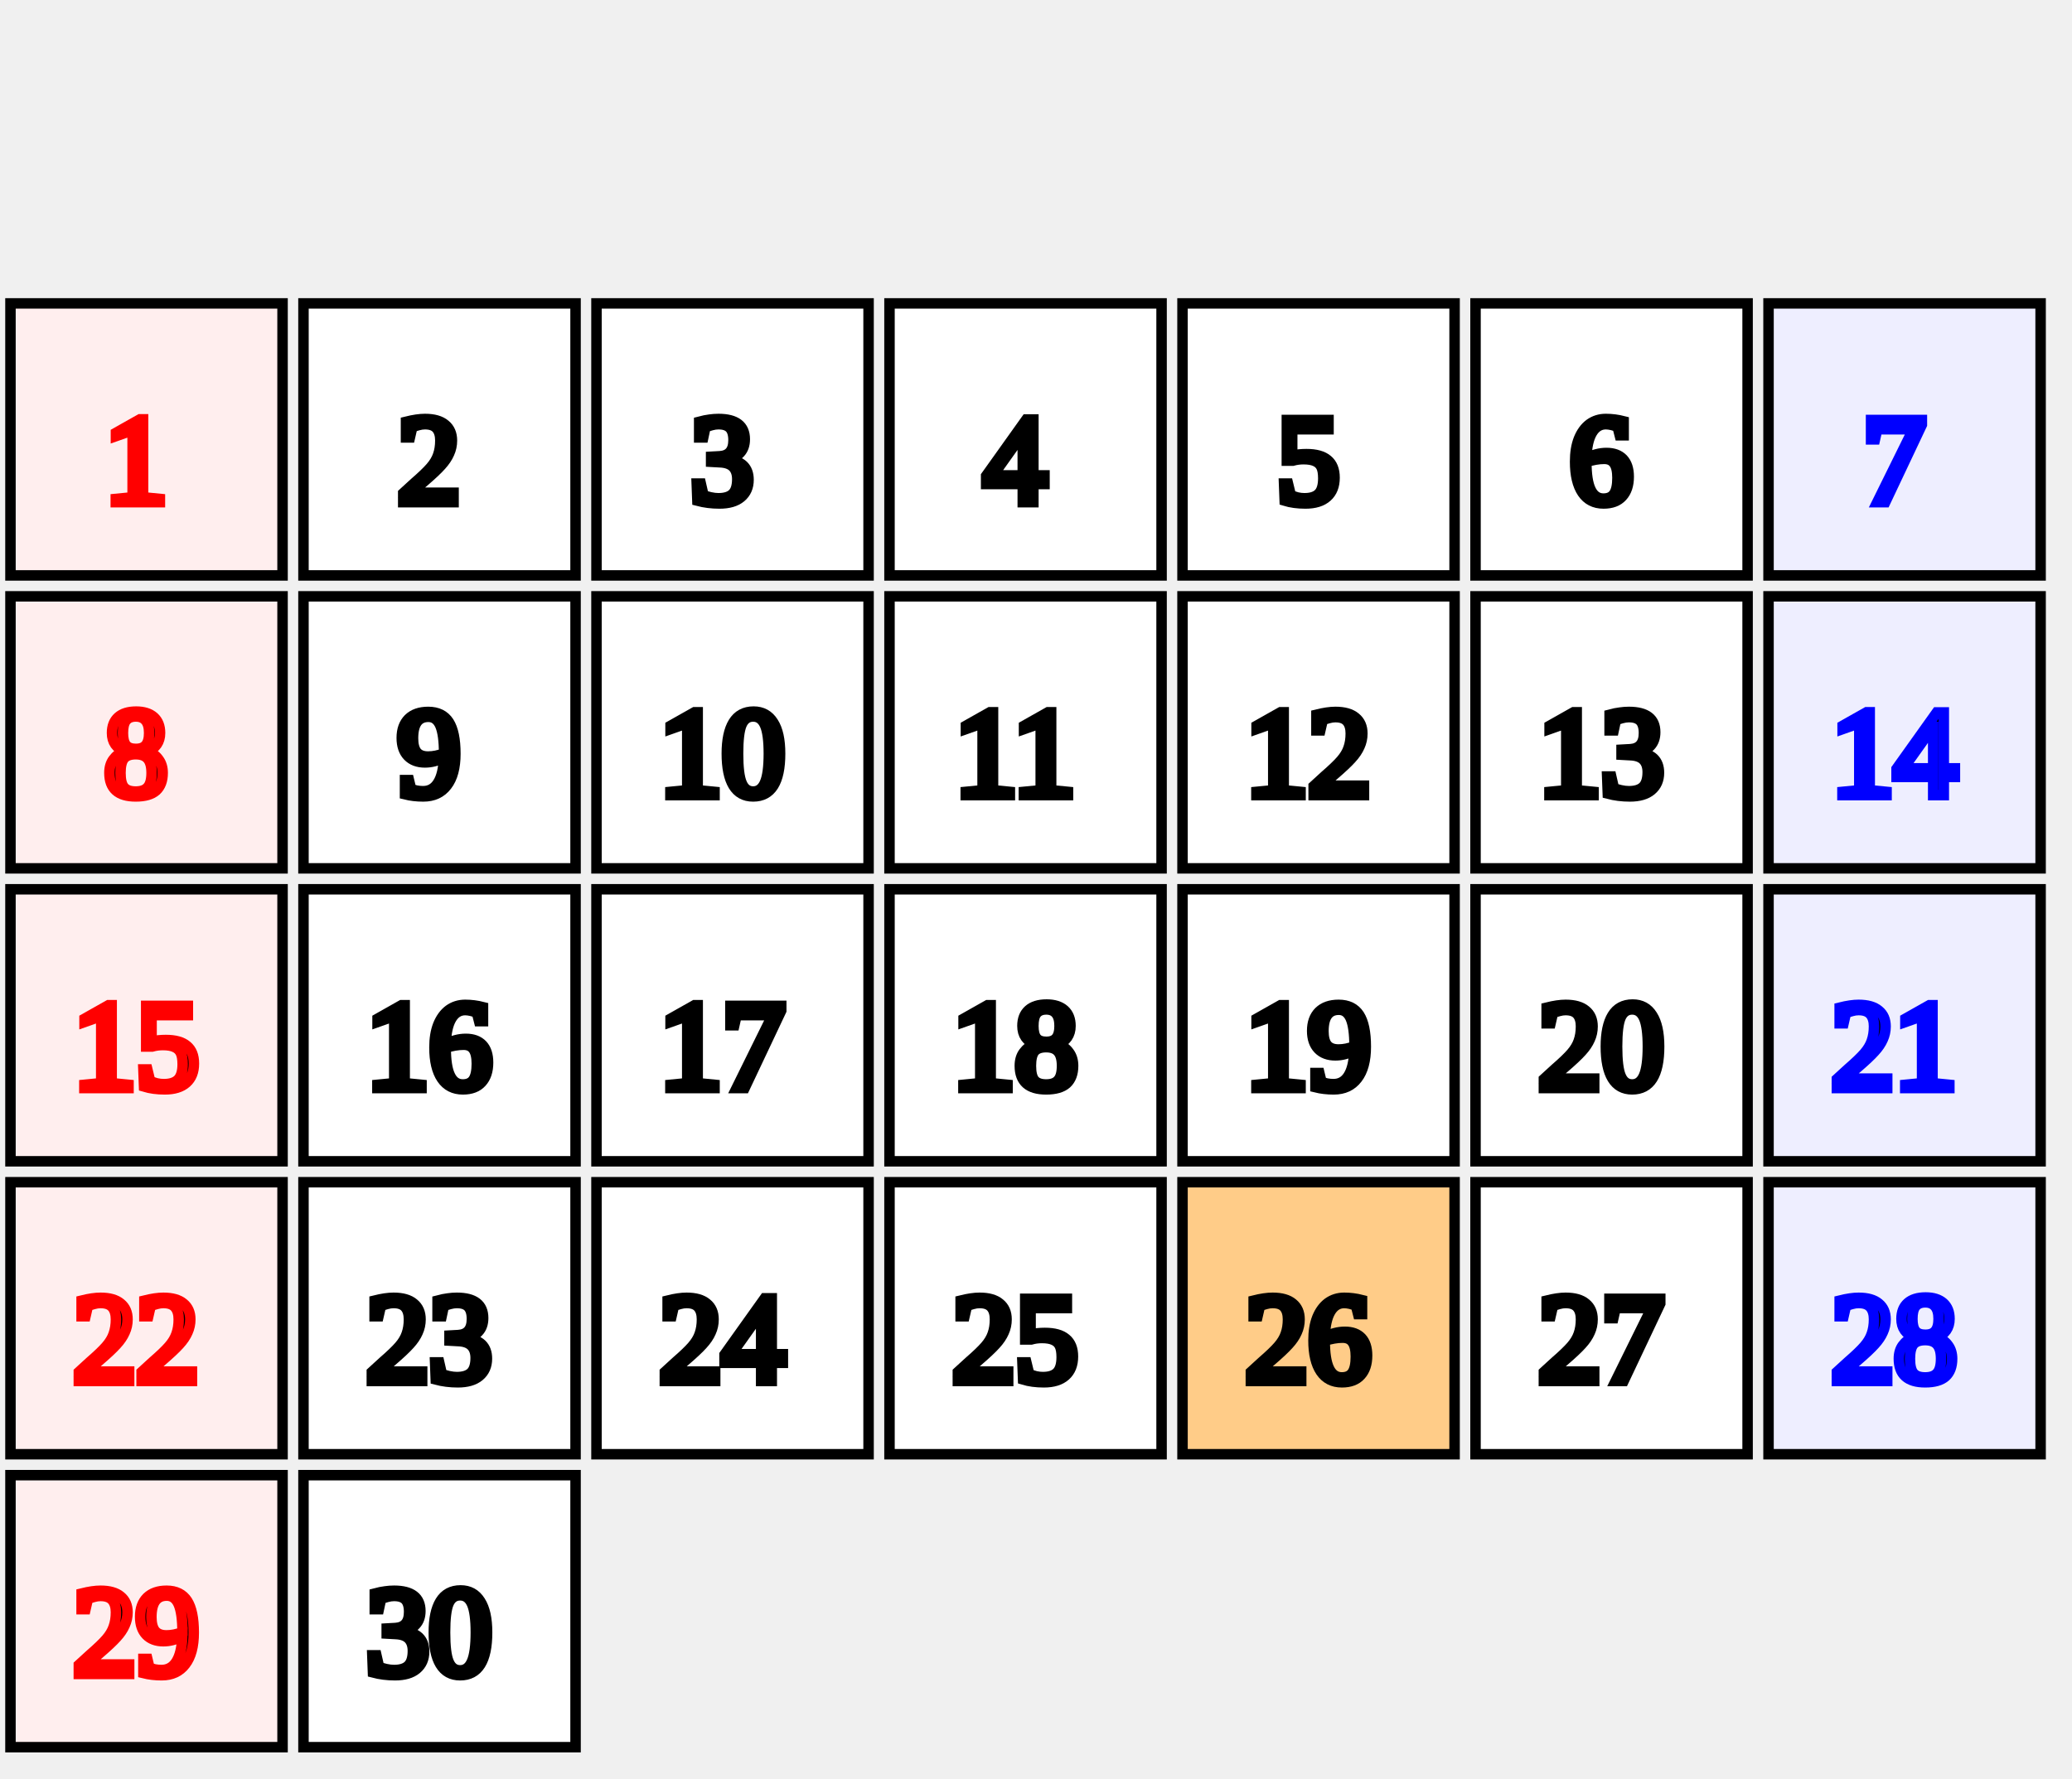
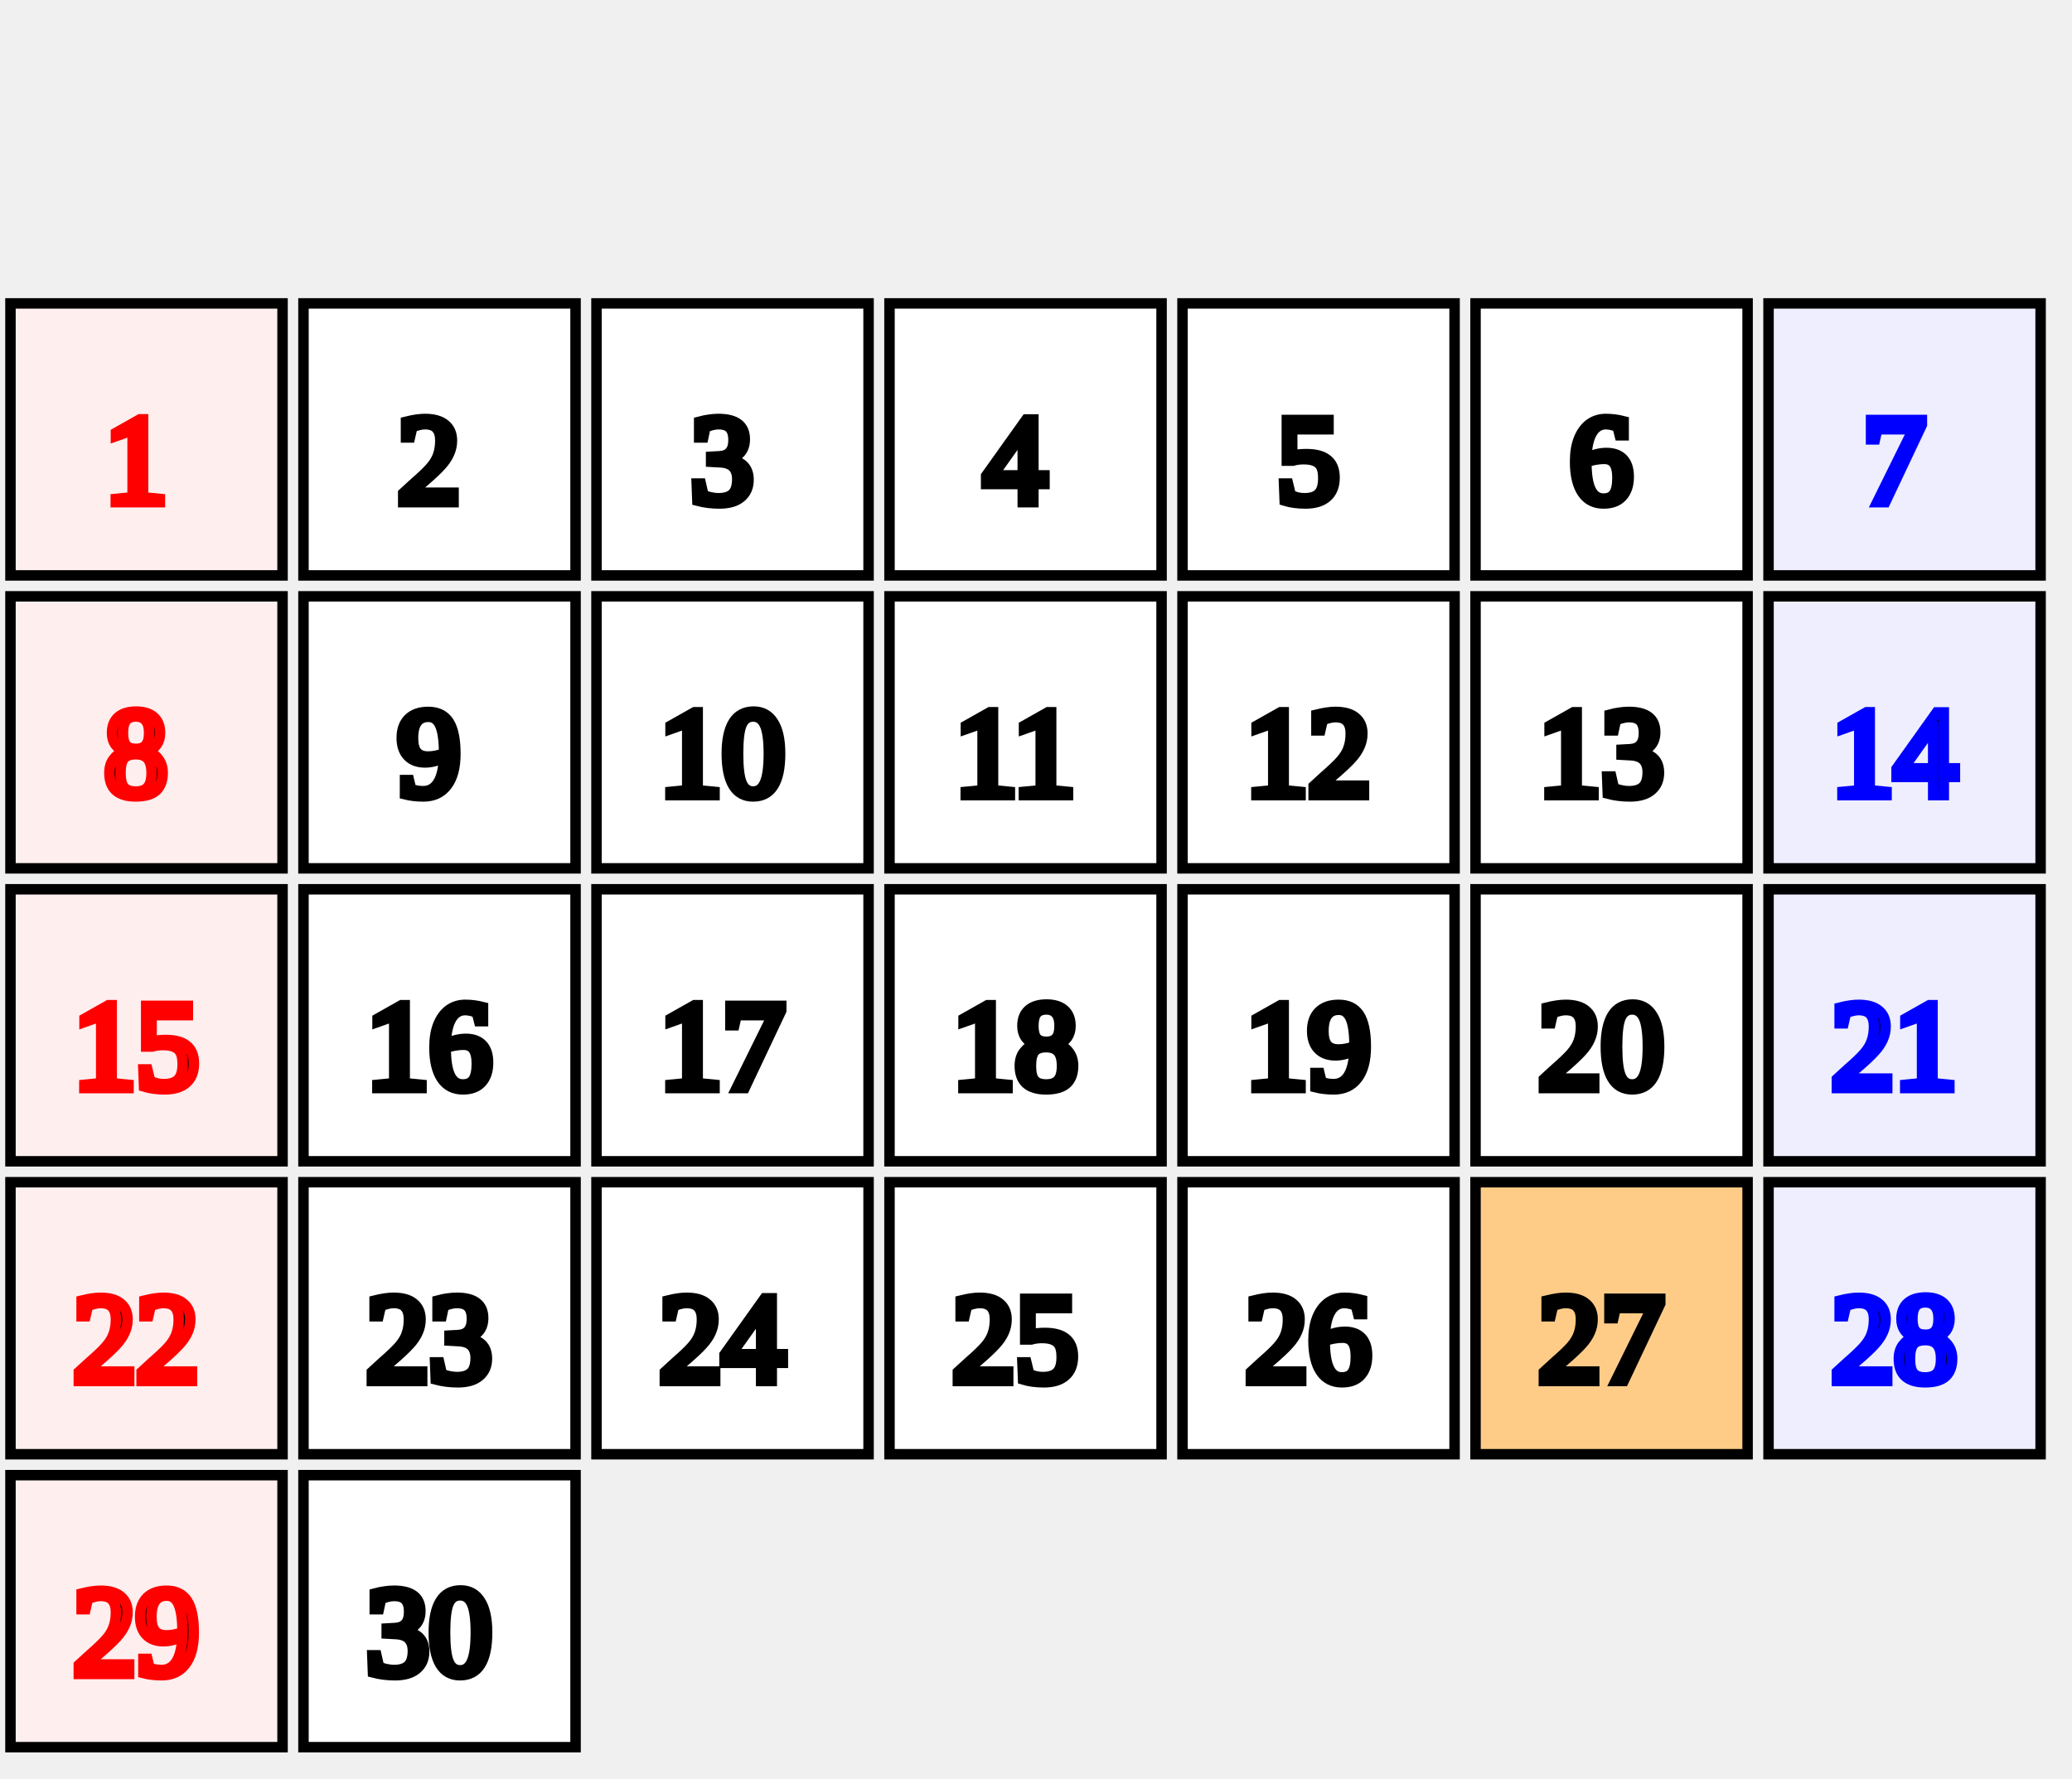
<svg xmlns="http://www.w3.org/2000/svg" id="erd-canvas" width="198px" height="170px">
  <rect x="1px" y="29px" width="26px" height="26px" stroke="#000" stroke-width="1px" fill="#fee" />
  <text x="13px" y="48px" stroke="#f00" text-anchor="middle">1</text>
  <rect x="29px" y="29px" width="26px" height="26px" stroke="#000" stroke-width="1px" fill="#fff" />
  <text x="41px" y="48px" stroke="#000" text-anchor="middle">2</text>
  <rect x="57px" y="29px" width="26px" height="26px" stroke="#000" stroke-width="1px" fill="#fff" />
  <text x="69px" y="48px" stroke="#000" text-anchor="middle">3</text>
  <rect x="85px" y="29px" width="26px" height="26px" stroke="#000" stroke-width="1px" fill="#fff" />
  <text x="97px" y="48px" stroke="#000" text-anchor="middle">4</text>
  <rect x="113px" y="29px" width="26px" height="26px" stroke="#000" stroke-width="1px" fill="#fff" />
  <text x="125px" y="48px" stroke="#000" text-anchor="middle">5</text>
  <rect x="141px" y="29px" width="26px" height="26px" stroke="#000" stroke-width="1px" fill="#fff" />
  <text x="153px" y="48px" stroke="#000" text-anchor="middle">6</text>
  <rect x="169px" y="29px" width="26px" height="26px" stroke="#000" stroke-width="1px" fill="#eef" />
  <text x="181px" y="48px" stroke="#00f" text-anchor="middle">7</text>
  <rect x="1px" y="57px" width="26px" height="26px" stroke="#000" stroke-width="1px" fill="#fee" />
  <text x="13px" y="76px" stroke="#f00" text-anchor="middle">8</text>
  <rect x="29px" y="57px" width="26px" height="26px" stroke="#000" stroke-width="1px" fill="#fff" />
  <text x="41px" y="76px" stroke="#000" text-anchor="middle">9</text>
  <rect x="57px" y="57px" width="26px" height="26px" stroke="#000" stroke-width="1px" fill="#fff" />
  <text x="69px" y="76px" stroke="#000" text-anchor="middle">10</text>
  <rect x="85px" y="57px" width="26px" height="26px" stroke="#000" stroke-width="1px" fill="#fff" />
  <text x="97px" y="76px" stroke="#000" text-anchor="middle">11</text>
  <rect x="113px" y="57px" width="26px" height="26px" stroke="#000" stroke-width="1px" fill="#fff" />
  <text x="125px" y="76px" stroke="#000" text-anchor="middle">12</text>
  <rect x="141px" y="57px" width="26px" height="26px" stroke="#000" stroke-width="1px" fill="#fff" />
  <text x="153px" y="76px" stroke="#000" text-anchor="middle">13</text>
  <rect x="169px" y="57px" width="26px" height="26px" stroke="#000" stroke-width="1px" fill="#eef" />
  <text x="181px" y="76px" stroke="#00f" text-anchor="middle">14</text>
  <rect x="1px" y="85px" width="26px" height="26px" stroke="#000" stroke-width="1px" fill="#fee" />
  <text x="13px" y="104px" stroke="#f00" text-anchor="middle">15</text>
  <rect x="29px" y="85px" width="26px" height="26px" stroke="#000" stroke-width="1px" fill="#fff" />
  <text x="41px" y="104px" stroke="#000" text-anchor="middle">16</text>
  <rect x="57px" y="85px" width="26px" height="26px" stroke="#000" stroke-width="1px" fill="#fff" />
  <text x="69px" y="104px" stroke="#000" text-anchor="middle">17</text>
  <rect x="85px" y="85px" width="26px" height="26px" stroke="#000" stroke-width="1px" fill="#fff" />
  <text x="97px" y="104px" stroke="#000" text-anchor="middle">18</text>
  <rect x="113px" y="85px" width="26px" height="26px" stroke="#000" stroke-width="1px" fill="#fff" />
  <text x="125px" y="104px" stroke="#000" text-anchor="middle">19</text>
  <rect x="141px" y="85px" width="26px" height="26px" stroke="#000" stroke-width="1px" fill="#fff" />
  <text x="153px" y="104px" stroke="#000" text-anchor="middle">20</text>
  <rect x="169px" y="85px" width="26px" height="26px" stroke="#000" stroke-width="1px" fill="#eef" />
  <text x="181px" y="104px" stroke="#00f" text-anchor="middle">21</text>
  <rect x="1px" y="113px" width="26px" height="26px" stroke="#000" stroke-width="1px" fill="#fee" />
  <text x="13px" y="132px" stroke="#f00" text-anchor="middle">22</text>
  <rect x="29px" y="113px" width="26px" height="26px" stroke="#000" stroke-width="1px" fill="#fff" />
  <text x="41px" y="132px" stroke="#000" text-anchor="middle">23</text>
  <rect x="57px" y="113px" width="26px" height="26px" stroke="#000" stroke-width="1px" fill="#fff" />
  <text x="69px" y="132px" stroke="#000" text-anchor="middle">24</text>
  <rect x="85px" y="113px" width="26px" height="26px" stroke="#000" stroke-width="1px" fill="#fff" />
  <text x="97px" y="132px" stroke="#000" text-anchor="middle">25</text>
-   <rect x="113px" y="113px" width="26px" height="26px" stroke="#000" stroke-width="1px" fill="#fc8" />
+   <rect x="113px" y="113px" width="26px" height="26px" stroke="#000" stroke-width="1px" fill="#fff" />
  <text x="125px" y="132px" stroke="#000" text-anchor="middle">26</text>
-   <rect x="141px" y="113px" width="26px" height="26px" stroke="#000" stroke-width="1px" fill="#fff" />
+   <rect x="141px" y="113px" width="26px" height="26px" stroke="#000" stroke-width="1px" fill="#fc8" />
  <text x="153px" y="132px" stroke="#000" text-anchor="middle">27</text>
  <rect x="169px" y="113px" width="26px" height="26px" stroke="#000" stroke-width="1px" fill="#eef" />
  <text x="181px" y="132px" stroke="#00f" text-anchor="middle">28</text>
  <rect x="1px" y="141px" width="26px" height="26px" stroke="#000" stroke-width="1px" fill="#fee" />
  <text x="13px" y="160px" stroke="#f00" text-anchor="middle">29</text>
  <rect x="29px" y="141px" width="26px" height="26px" stroke="#000" stroke-width="1px" fill="#fff" />
  <text x="41px" y="160px" stroke="#000" text-anchor="middle">30</text>
</svg>
